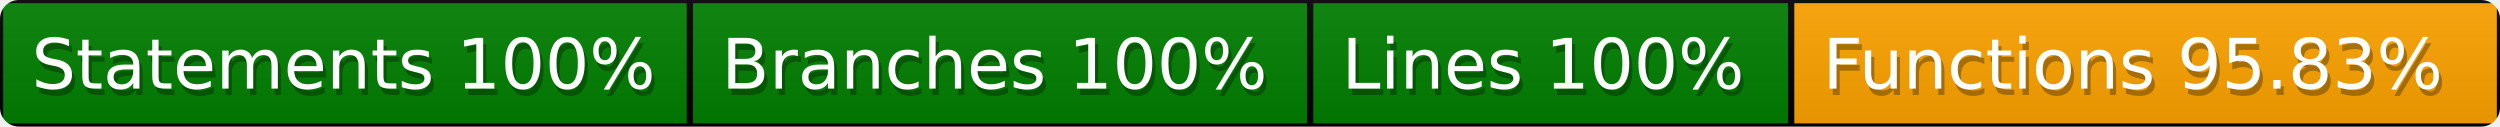
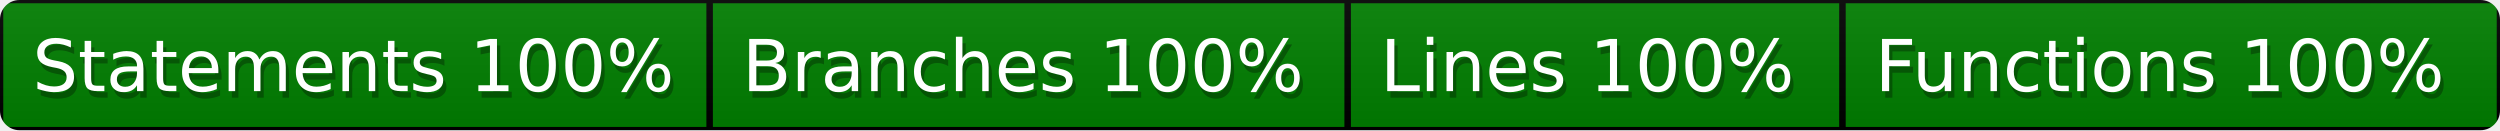
- <svg xmlns="http://www.w3.org/2000/svg" width="395" height="20">
+ <svg xmlns="http://www.w3.org/2000/svg" width="384" height="20">
  <defs>
    <style>text{font-size:11px;font-family:Verdana,DejaVu Sans,Geneva,sans-serif}text.shadow{fill:#010101;fill-opacity:.3}text.high{fill:#fff}</style>
    <linearGradient id="smooth" x2="0" y2="100%">
      <stop offset="0" stop-color="#aaa" stop-opacity=".1" />
      <stop offset="1" stop-opacity=".1" />
    </linearGradient>
    <mask id="round">
      <rect width="100%" height="100%" rx="3" fill="#fff" />
    </mask>
  </defs>
  <g id="bg" mask="url(#round)">
-     <path fill="green" stroke="#000" d="M0 0h109v20H0zM109 0h98v20h-98zM207 0h76v20h-76z" />
-     <path fill="orange" stroke="#000" d="M283 0h112v20H283z" />
-     <path fill="url(#smooth)" d="M0 0h395v20H0z" />
+     <path fill="green" stroke="#000" d="M0 0h109v20H0zM109 0h98v20h-98zM207 0h76v20h-76zM283 0h101v20H283z" />
+     <path fill="url(#smooth)" d="M0 0h384v20H0z" />
  </g>
  <g id="fg">
    <text class="shadow" x="5.5" y="15">Statements 100%</text>
    <text class="high" x="5" y="14">Statements 100%</text>
    <text class="shadow" x="114.5" y="15">Branches 100%</text>
    <text class="high" x="114" y="14">Branches 100%</text>
    <text class="shadow" x="212.5" y="15">Lines 100%</text>
    <text class="high" x="212" y="14">Lines 100%</text>
-     <text class="shadow" x="288.5" y="15">Functions 95.83%</text>
-     <text class="high" x="288" y="14">Functions 95.83%</text>
+     <text class="shadow" x="288.5" y="15">Functions 100%</text>
+     <text class="high" x="288" y="14">Functions 100%</text>
  </g>
</svg>
